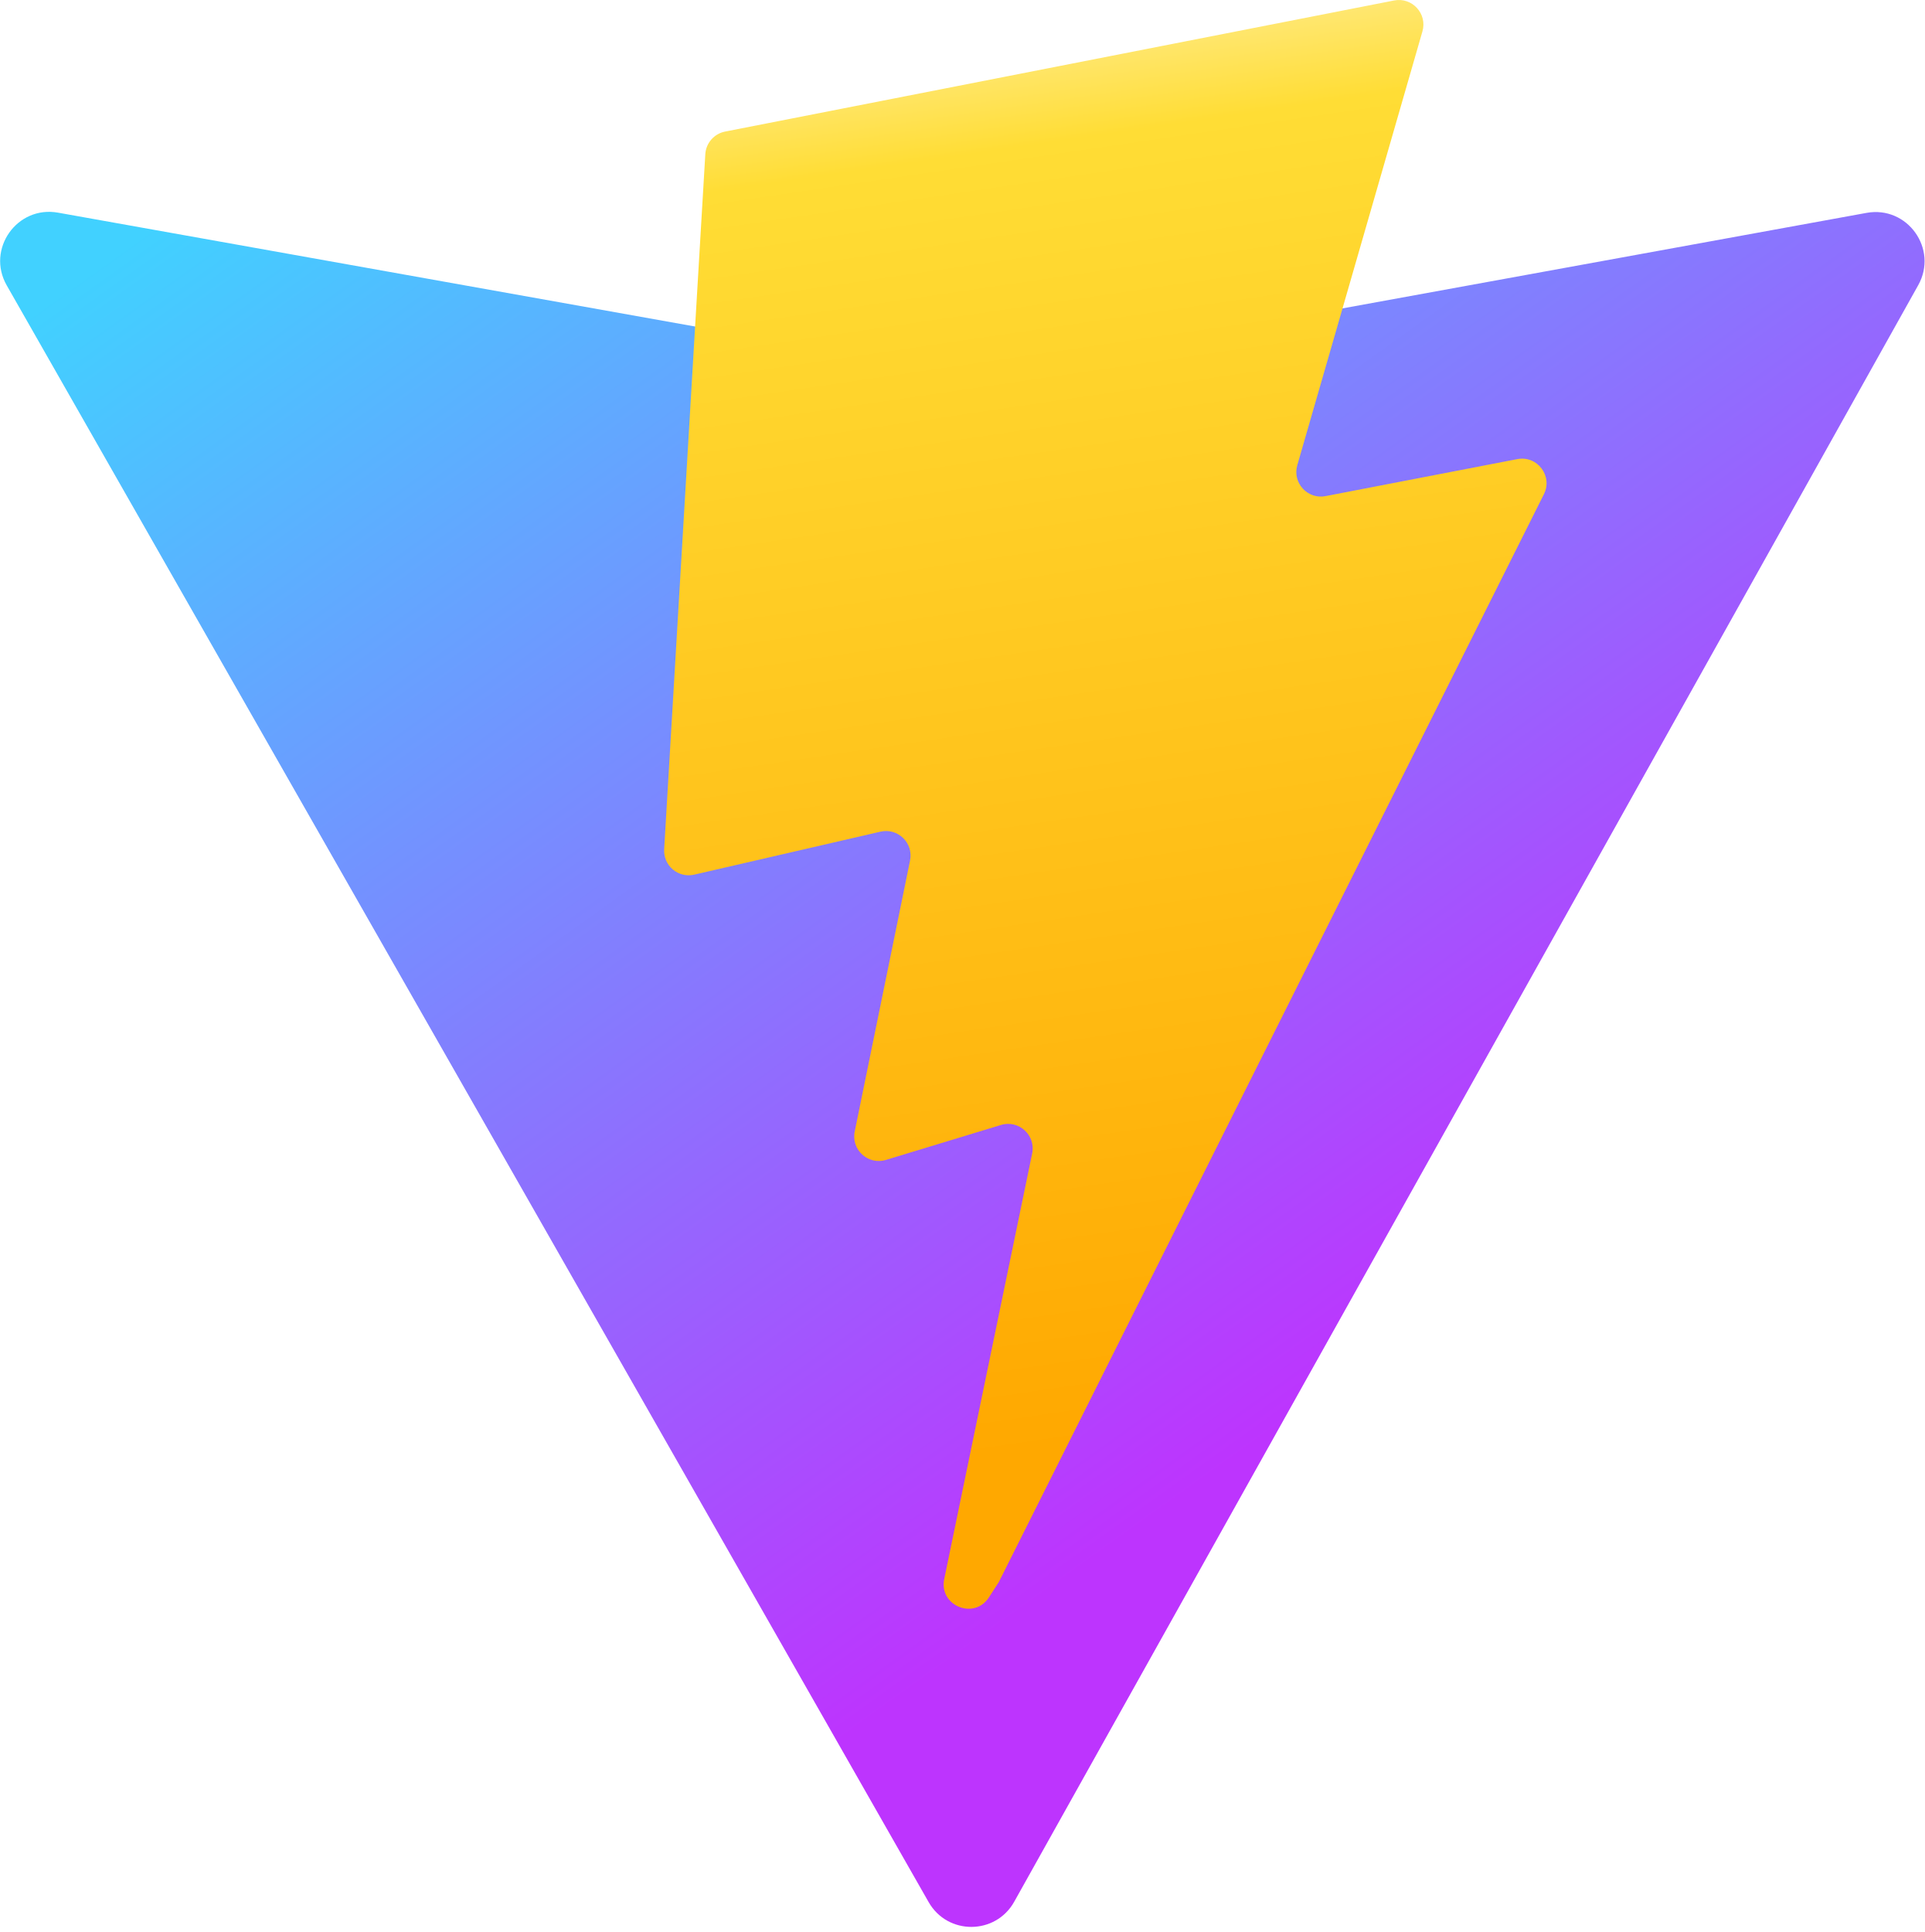
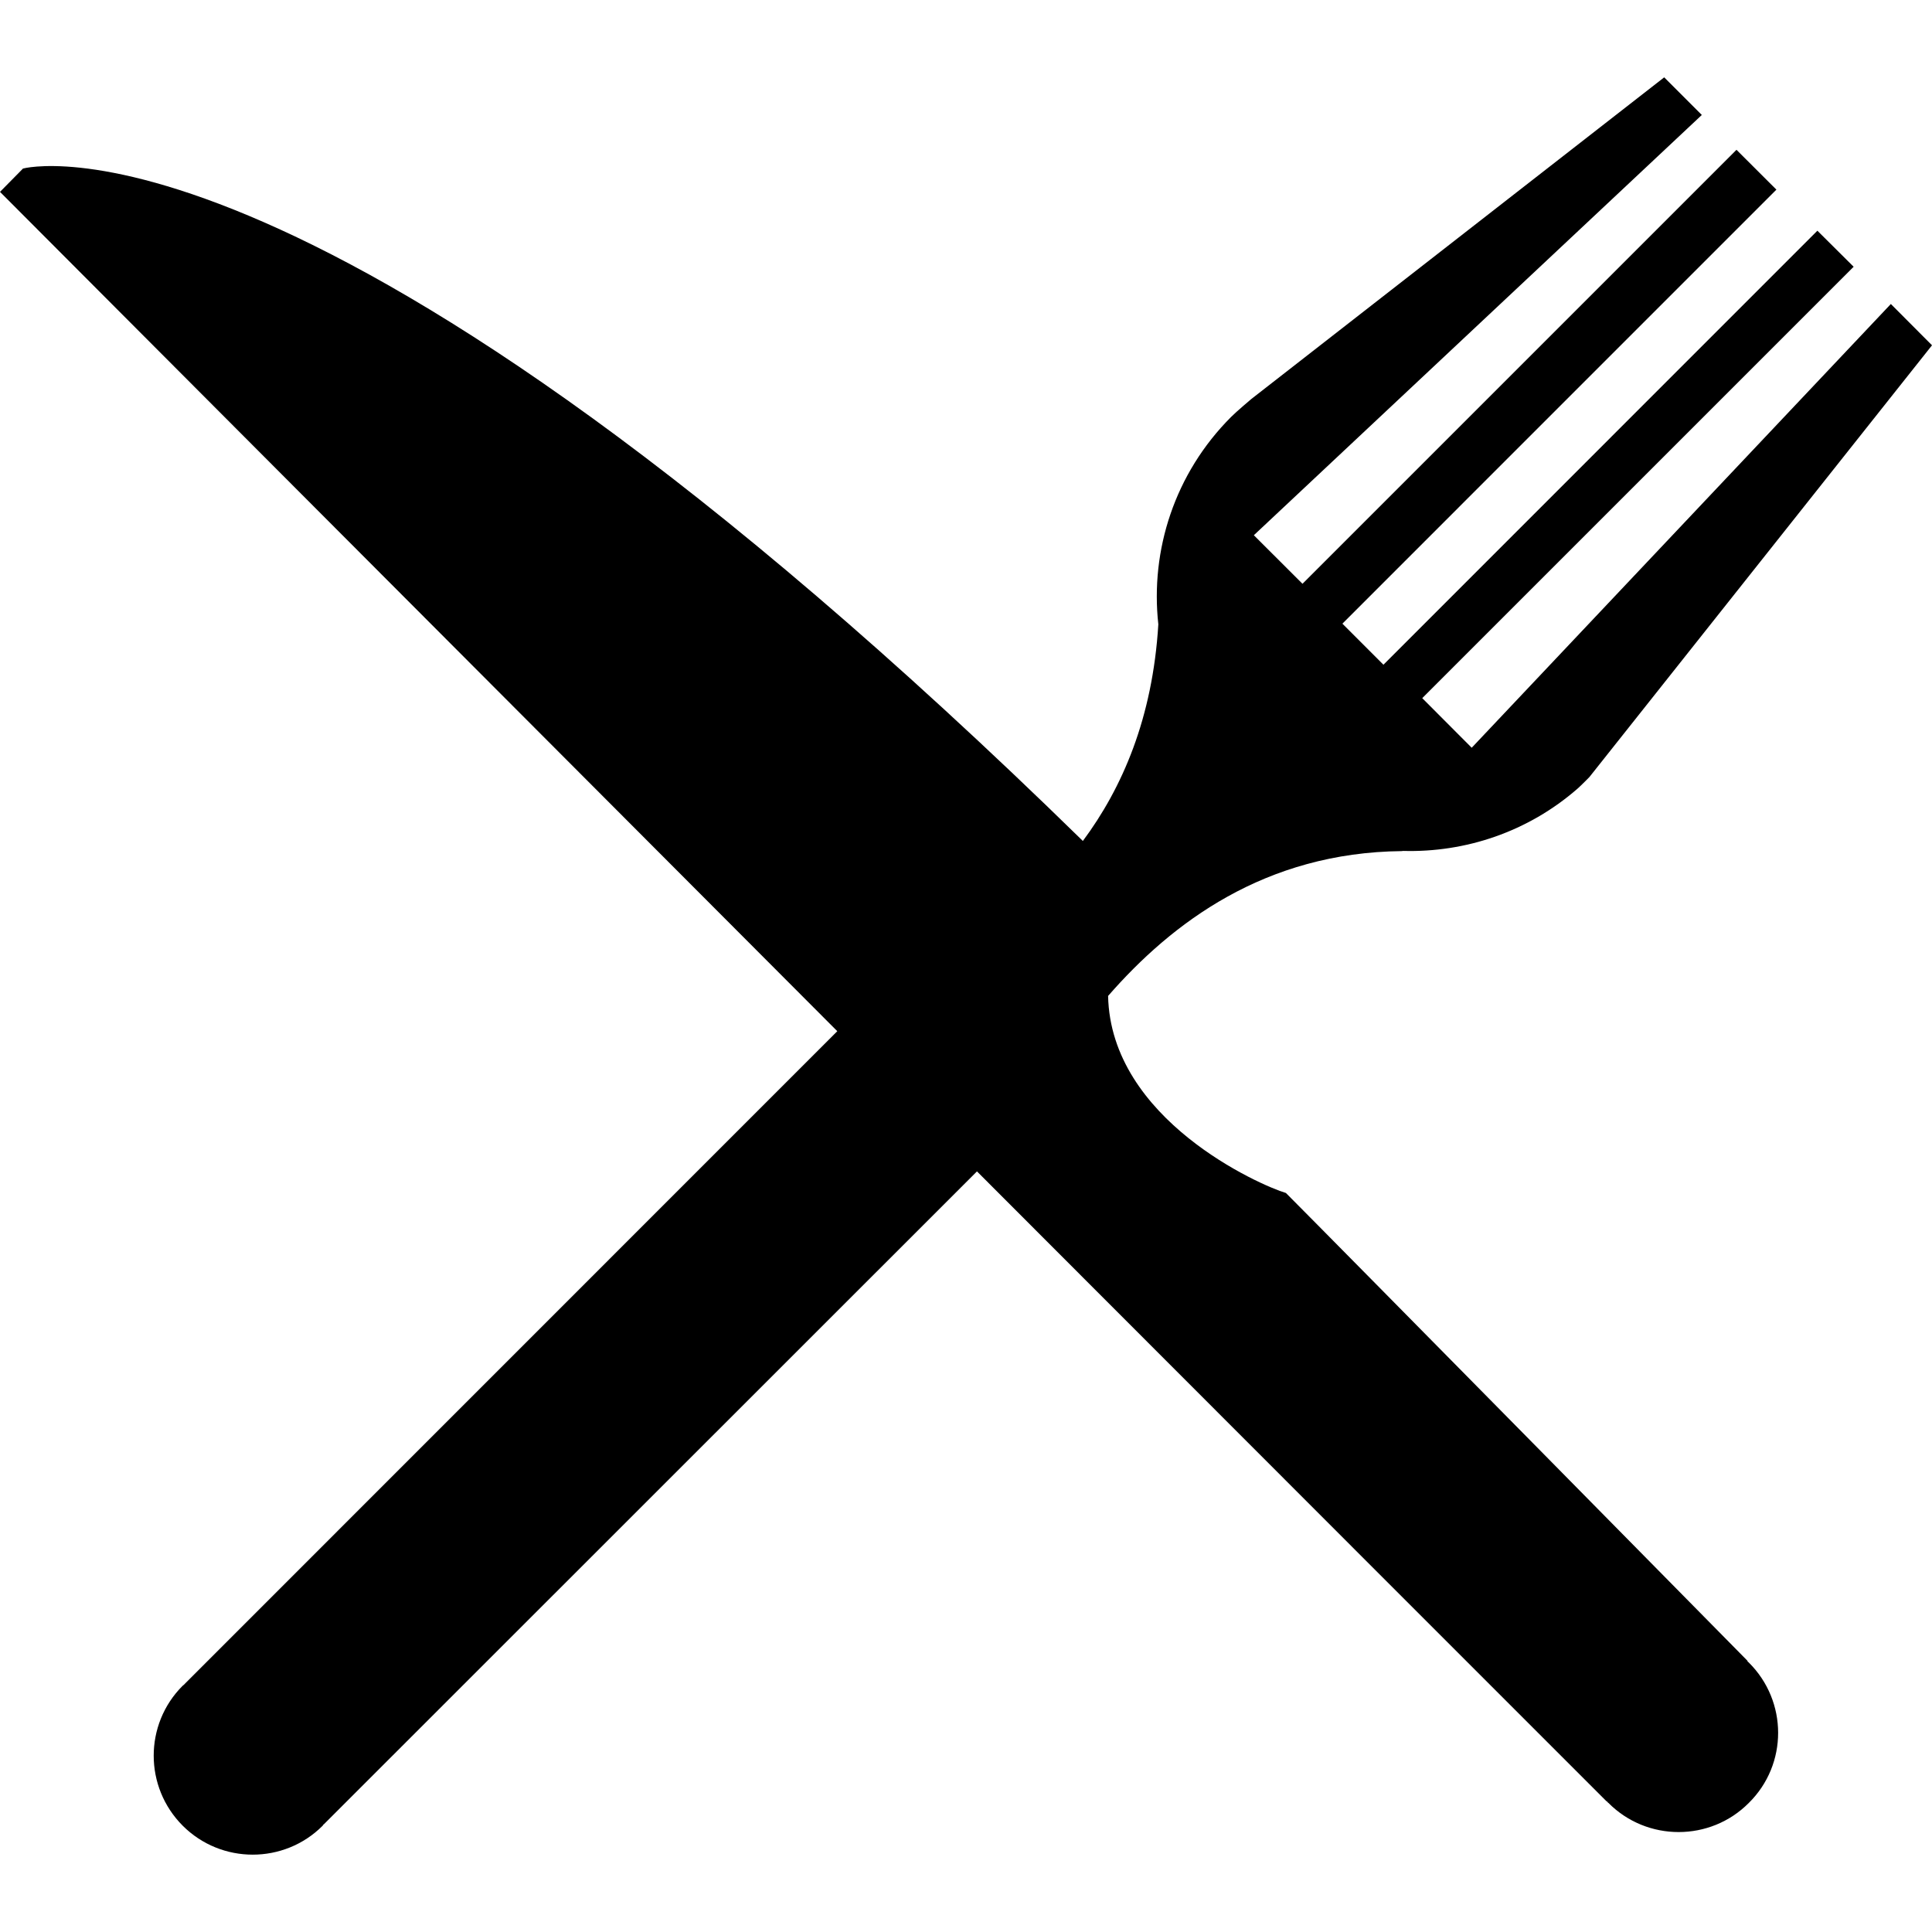
- <svg xmlns="http://www.w3.org/2000/svg" aria-hidden="true" role="img" class="iconify iconify--logos" width="31.88" height="32" preserveAspectRatio="xMidYMid meet" viewBox="0 0 256 257">
-   <defs>
-     <linearGradient id="IconifyId1813088fe1fbc01fb466" x1="-.828%" x2="57.636%" y1="7.652%" y2="78.411%">
-       <stop offset="0%" stop-color="#41D1FF" />
-       <stop offset="100%" stop-color="#BD34FE" />
-     </linearGradient>
-     <linearGradient id="IconifyId1813088fe1fbc01fb467" x1="43.376%" x2="50.316%" y1="2.242%" y2="89.03%">
-       <stop offset="0%" stop-color="#FFEA83" />
-       <stop offset="8.333%" stop-color="#FFDD35" />
-       <stop offset="100%" stop-color="#FFA800" />
-     </linearGradient>
-   </defs>
-   <path fill="url(#IconifyId1813088fe1fbc01fb466)" d="M255.153 37.938L134.897 252.976c-2.483 4.44-8.862 4.466-11.382.048L.875 37.958c-2.746-4.814 1.371-10.646 6.827-9.67l120.385 21.517a6.537 6.537 0 0 0 2.322-.004l117.867-21.483c5.438-.991 9.574 4.796 6.877 9.62Z" />
-   <path fill="url(#IconifyId1813088fe1fbc01fb467)" d="M185.432.063L96.44 17.501a3.268 3.268 0 0 0-2.634 3.014l-5.474 92.456a3.268 3.268 0 0 0 3.997 3.378l24.777-5.718c2.318-.535 4.413 1.507 3.936 3.838l-7.361 36.047c-.495 2.426 1.782 4.5 4.151 3.78l15.304-4.649c2.372-.72 4.652 1.36 4.15 3.788l-11.698 56.621c-.732 3.542 3.979 5.473 5.943 2.437l1.313-2.028l72.516-144.72c1.215-2.423-.88-5.186-3.54-4.672l-25.505 4.922c-2.396.462-4.435-1.77-3.759-4.114l16.646-57.705c.677-2.35-1.37-4.583-3.769-4.113Z" />
+ <svg xmlns="http://www.w3.org/2000/svg" fill="#000000" version="1.1" id="Capa_1" width="800px" height="800px" viewBox="0 0 380.721 380.721" xml:space="preserve">
+   <g>
+     <path d="M344.308,327.389l0.116-0.047c0,0-82.888-84.119-91.021-92.252c-5.042-1.487-34.53-14.454-35.041-38.83   c12.583-14.418,30.882-28.268,57.907-28.541c0.046-0.023,0.186-0.035,0.256-0.035c12.223,0.331,24.562-3.724,34.38-12.304   c0.685-0.604,2.3-2.248,2.3-2.248l67.517-85.089l-8.11-8.139l-82.597,87.448l-9.748-9.777l85.014-85.008l-7.146-7.105   l-85.514,85.531l-8.087-8.093l85.525-85.531l-7.865-7.849l-85.525,85.52l-9.586-9.568l88.279-82.818l-7.413-7.413l-81.354,63.38   c0,0-2.95,2.486-3.973,3.521c-11.166,11.16-15.965,26.305-14.361,40.892c-1.127,18.503-7.11,32.242-14.871,42.687   C61.724,17.344,4.531,33.215,4.531,33.215L0,37.81c0,0,101.983,102.262,164.997,165.398c-22.11,22.134-128.7,128.724-128.7,128.724   l0.011,0.023c-0.093,0.092-0.209,0.127-0.319,0.243c-7.616,7.622-7.587,19.961,0.012,27.571c7.604,7.61,19.979,7.61,27.565,0.023   c0.122-0.116,0.157-0.244,0.227-0.314l0.023,0.023c0,0,106.724-106.693,128.706-128.665c11.525,11.538,19.217,19.241,20.728,20.751   c9.341,9.389,103.383,103.43,103.383,103.43h0.116c0,0.116,0.104,0.221,0.209,0.268c7.599,7.656,20.077,7.656,27.664,0   c7.703-7.588,7.703-20.02,0-27.664C344.529,327.504,344.424,327.458,344.308,327.389z" />
+   </g>
</svg>
